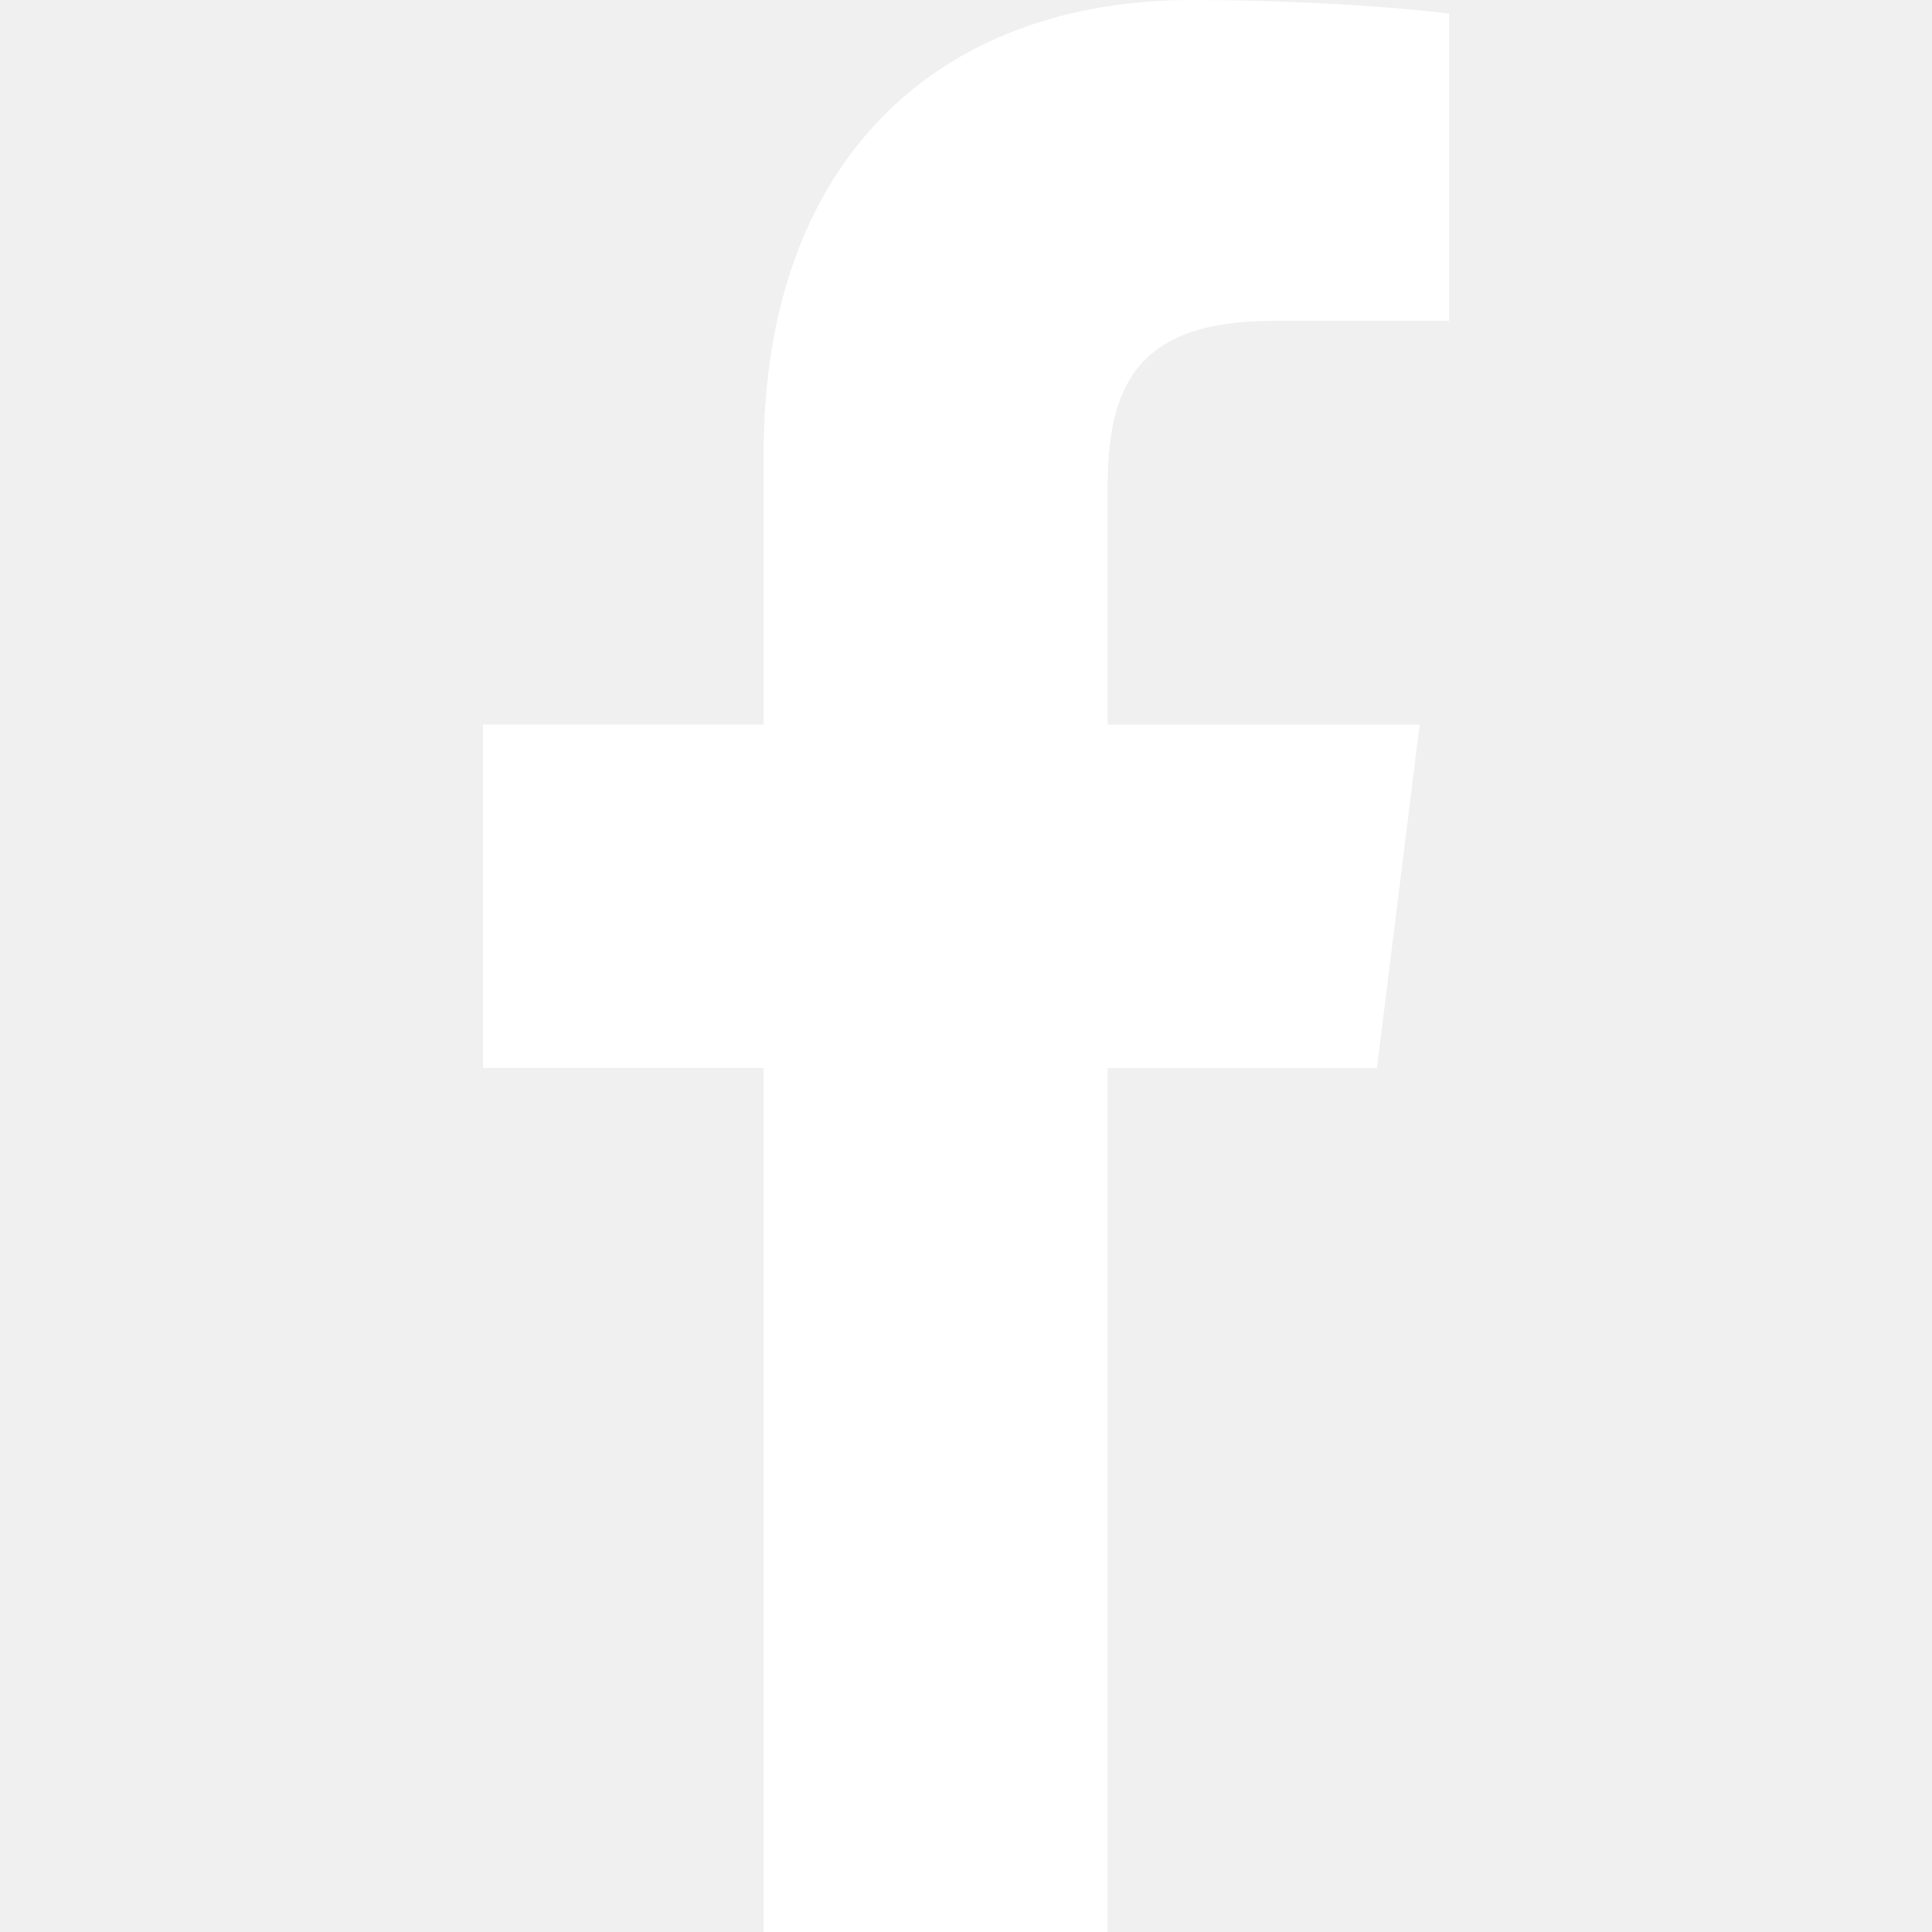
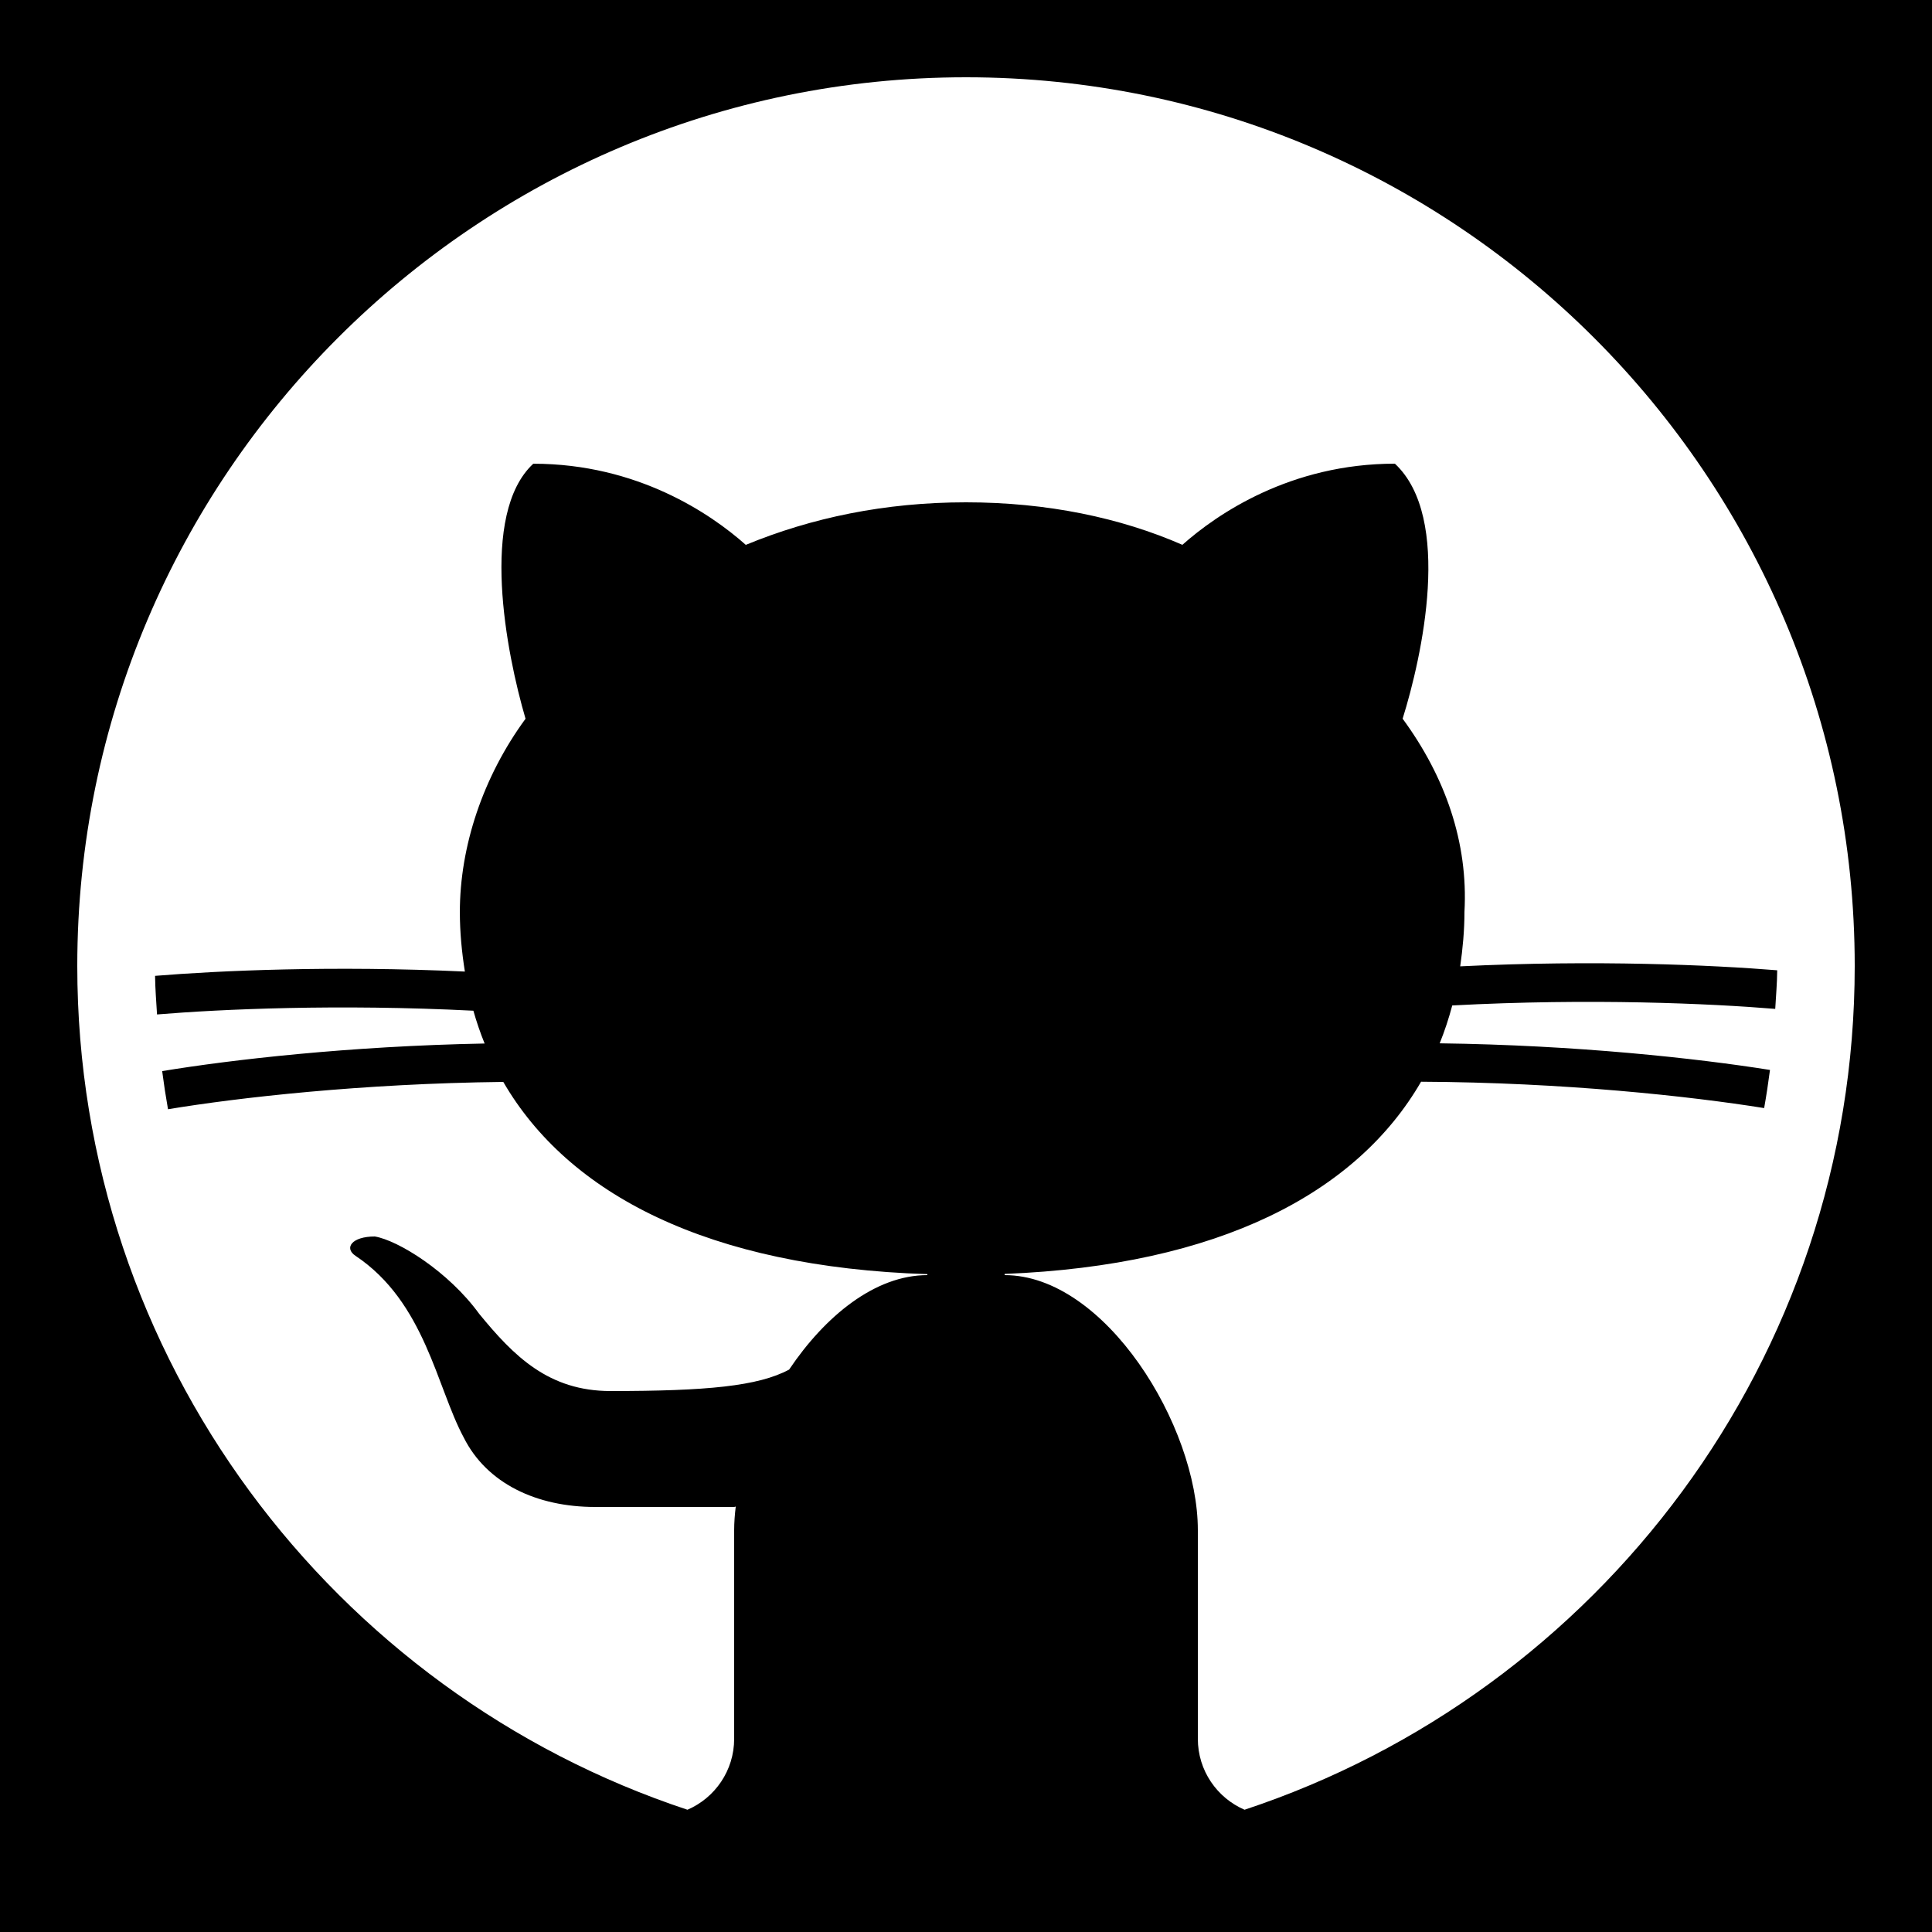
- <svg xmlns="http://www.w3.org/2000/svg" width="16" height="16" viewBox="0 0 16 16" fill="none">
-   <path d="M10.54 2.657H12.001V0.113C11.749 0.078 10.882 0 9.873 0C7.767 0 6.324 1.325 6.324 3.759V6H4V8.844H6.324V16H9.173V8.845H11.403L11.757 6.001H9.173V4.041C9.173 3.219 9.395 2.657 10.54 2.657V2.657Z" fill="white" />
+ <svg xmlns="http://www.w3.org/2000/svg" viewBox="0,0,256,256" width="150px" height="150px">
+   <g fill="#000000" fill-rule="nonzero" stroke="none" stroke-width="1" stroke-linecap="butt" stroke-linejoin="miter" stroke-miterlimit="10" stroke-dasharray="" stroke-dashoffset="0" font-family="none" font-weight="none" font-size="none" text-anchor="none" style="mix-blend-mode: normal">
+     <path d="M0,256v-256h256v256z" id="bgRectangle" />
+   </g>
+   <g fill="#ffffff" fill-rule="nonzero" stroke="none" stroke-width="1" stroke-linecap="butt" stroke-linejoin="miter" stroke-miterlimit="10" stroke-dasharray="" stroke-dashoffset="0" font-family="none" font-weight="none" font-size="none" text-anchor="none" style="mix-blend-mode: normal">
+     <g transform="scale(5.12,5.12)">
+       <path d="M17.791,46.836c0.711,-0.306 1.209,-1.013 1.209,-1.836v-5.4c0,-0.197 0.016,-0.402 0.041,-0.61c-0.014,0.004 -0.027,0.007 -0.041,0.01c0,0 -3,0 -3.6,0c-1.5,0 -2.8,-0.6 -3.4,-1.8c-0.7,-1.3 -1,-3.5 -2.8,-4.7c-0.3,-0.2 -0.1,-0.5 0.5,-0.5c0.6,0.1 1.9,0.9 2.7,2c0.9,1.1 1.8,2 3.4,2c2.487,0 3.82,-0.125 4.622,-0.555c0.934,-1.389 2.227,-2.445 3.578,-2.445v-0.025c-5.668,-0.182 -9.289,-2.066 -10.975,-4.975c-3.665,0.042 -6.856,0.405 -8.677,0.707c-0.058,-0.327 -0.108,-0.656 -0.151,-0.987c1.797,-0.296 4.843,-0.647 8.345,-0.714c-0.112,-0.276 -0.209,-0.559 -0.291,-0.849c-3.511,-0.178 -6.541,-0.039 -8.187,0.097c-0.02,-0.332 -0.047,-0.663 -0.051,-0.999c1.649,-0.135 4.597,-0.27 8.018,-0.111c-0.079,-0.5 -0.13,-1.011 -0.13,-1.543c0,-1.7 0.6,-3.5 1.7,-5c-0.5,-1.7 -1.2,-5.3 0.2,-6.6c2.7,0 4.6,1.3 5.5,2.1c1.699,-0.701 3.599,-1.101 5.699,-1.101c2.1,0 4,0.4 5.6,1.1c0.9,-0.8 2.8,-2.1 5.5,-2.1c1.5,1.4 0.7,5 0.2,6.6c1.1,1.5 1.7,3.2 1.6,5c0,0.484 -0.045,0.951 -0.11,1.409c3.499,-0.172 6.527,-0.034 8.204,0.102c-0.002,0.337 -0.033,0.666 -0.051,0.999c-1.671,-0.138 -4.775,-0.28 -8.359,-0.089c-0.089,0.336 -0.197,0.663 -0.325,0.98c3.546,0.046 6.665,0.389 8.548,0.689c-0.043,0.332 -0.093,0.661 -0.151,0.987c-1.912,-0.306 -5.171,-0.664 -8.879,-0.682c-1.665,2.878 -5.22,4.755 -10.777,4.974v0.031c2.6,0 5,3.9 5,6.6v5.4c0,0.823 0.498,1.53 1.209,1.836c9.161,-3.032 15.791,-11.672 15.791,-21.836c0,-12.682 -10.317,-23 -23,-23c-12.683,0 -23,10.318 -23,23c0,10.164 6.63,18.804 15.791,21.836z" />
+     </g>
+   </g>
</svg>
